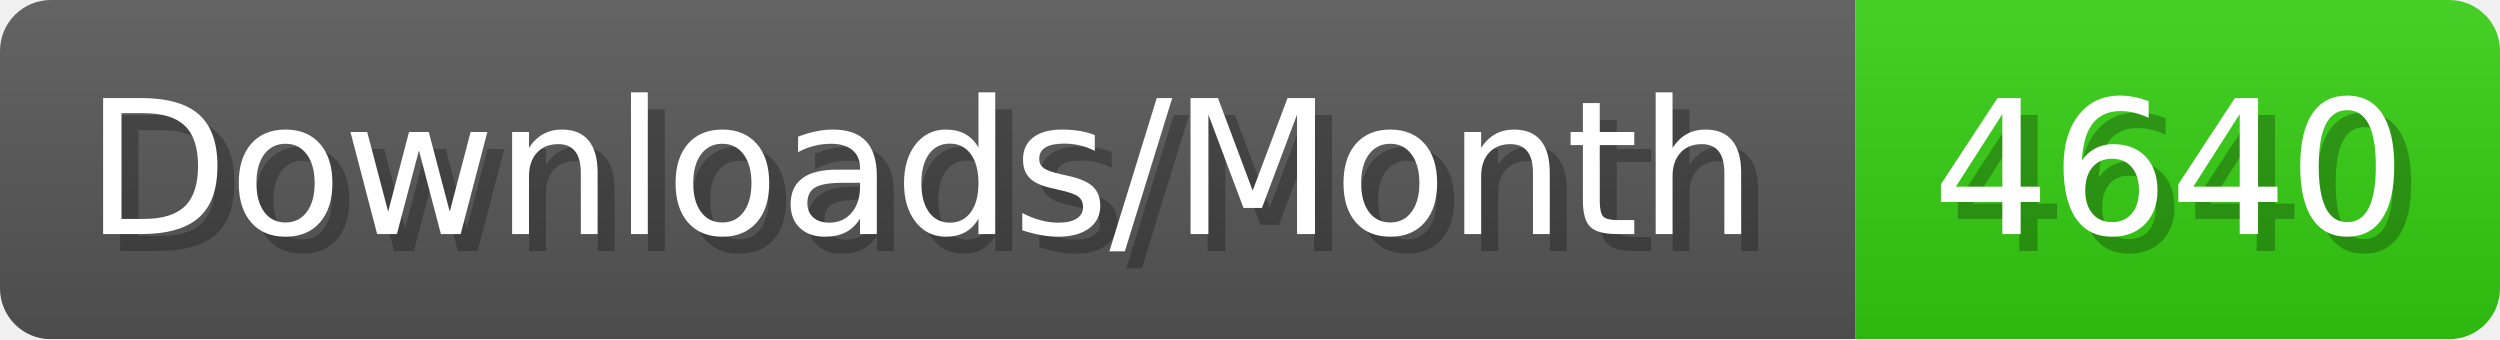
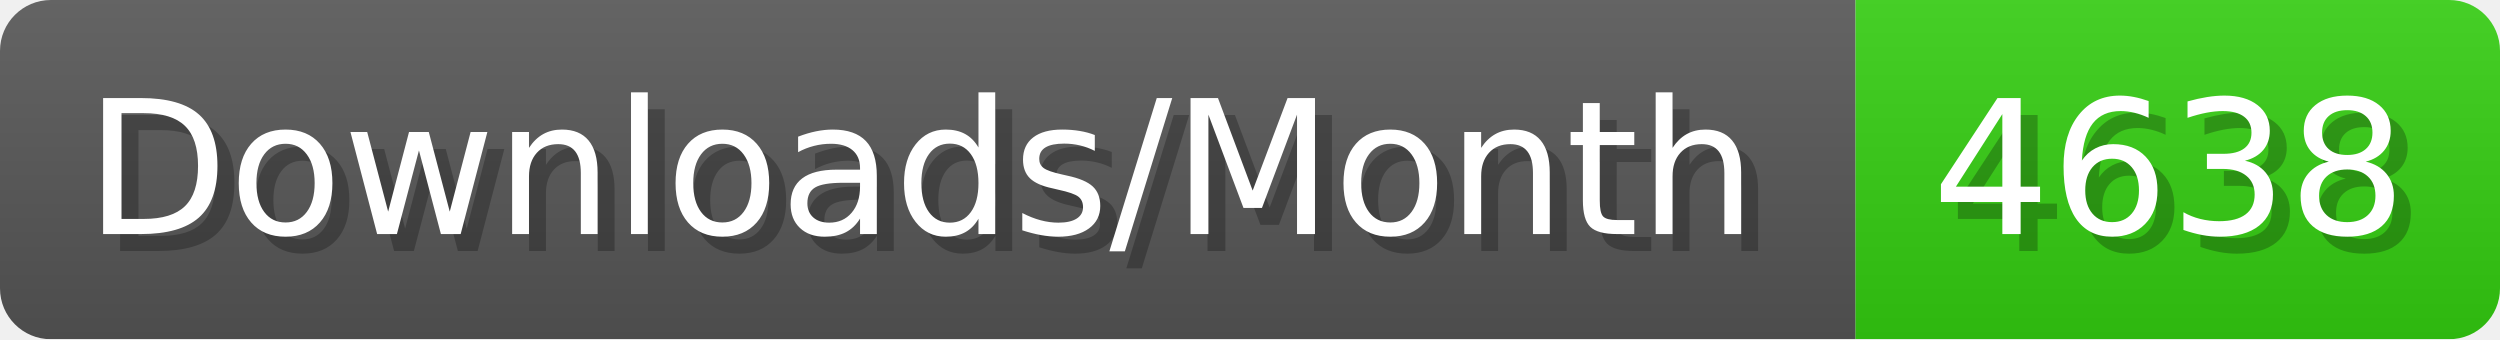
- <svg xmlns="http://www.w3.org/2000/svg" width="147.4" height="20" viewBox="0 0 1474 200" role="img" aria-label="Downloads/Month: 4640">
+ <svg xmlns="http://www.w3.org/2000/svg" width="147.4" height="20" viewBox="0 0 1474 200" role="img" aria-label="Downloads/Month: 4638">
  <linearGradient id="YlXUI" x2="0" y2="100%">
    <stop offset="0" stop-opacity=".1" stop-color="#EEE" />
    <stop offset="1" stop-opacity=".1" />
  </linearGradient>
  <mask id="JHhop">
    <rect width="1474" height="200" rx="30" fill="#FFF" />
  </mask>
  <g mask="url(#JHhop)">
    <rect width="1094" height="200" fill="#555" />
    <rect width="380" height="200" fill="#3C1" x="1094" />
    <rect width="1474" height="200" fill="url(#YlXUI)" />
  </g>
  <g aria-hidden="true" fill="#fff" text-anchor="start" font-family="Verdana,DejaVu Sans,sans-serif" font-size="110">
    <text x="60" y="148" textLength="994" fill="#000" opacity="0.25">Downloads/Month</text>
    <text x="50" y="138" textLength="994">Downloads/Month</text>
-     <text x="1149" y="148" textLength="280" fill="#000" opacity="0.25">4640</text>
-     <text x="1139" y="138" textLength="280">4640</text>
+     <text x="1149" y="148" textLength="280" fill="#000" opacity="0.25">4638</text>
+     <text x="1139" y="138" textLength="280">4638</text>
  </g>
</svg>
